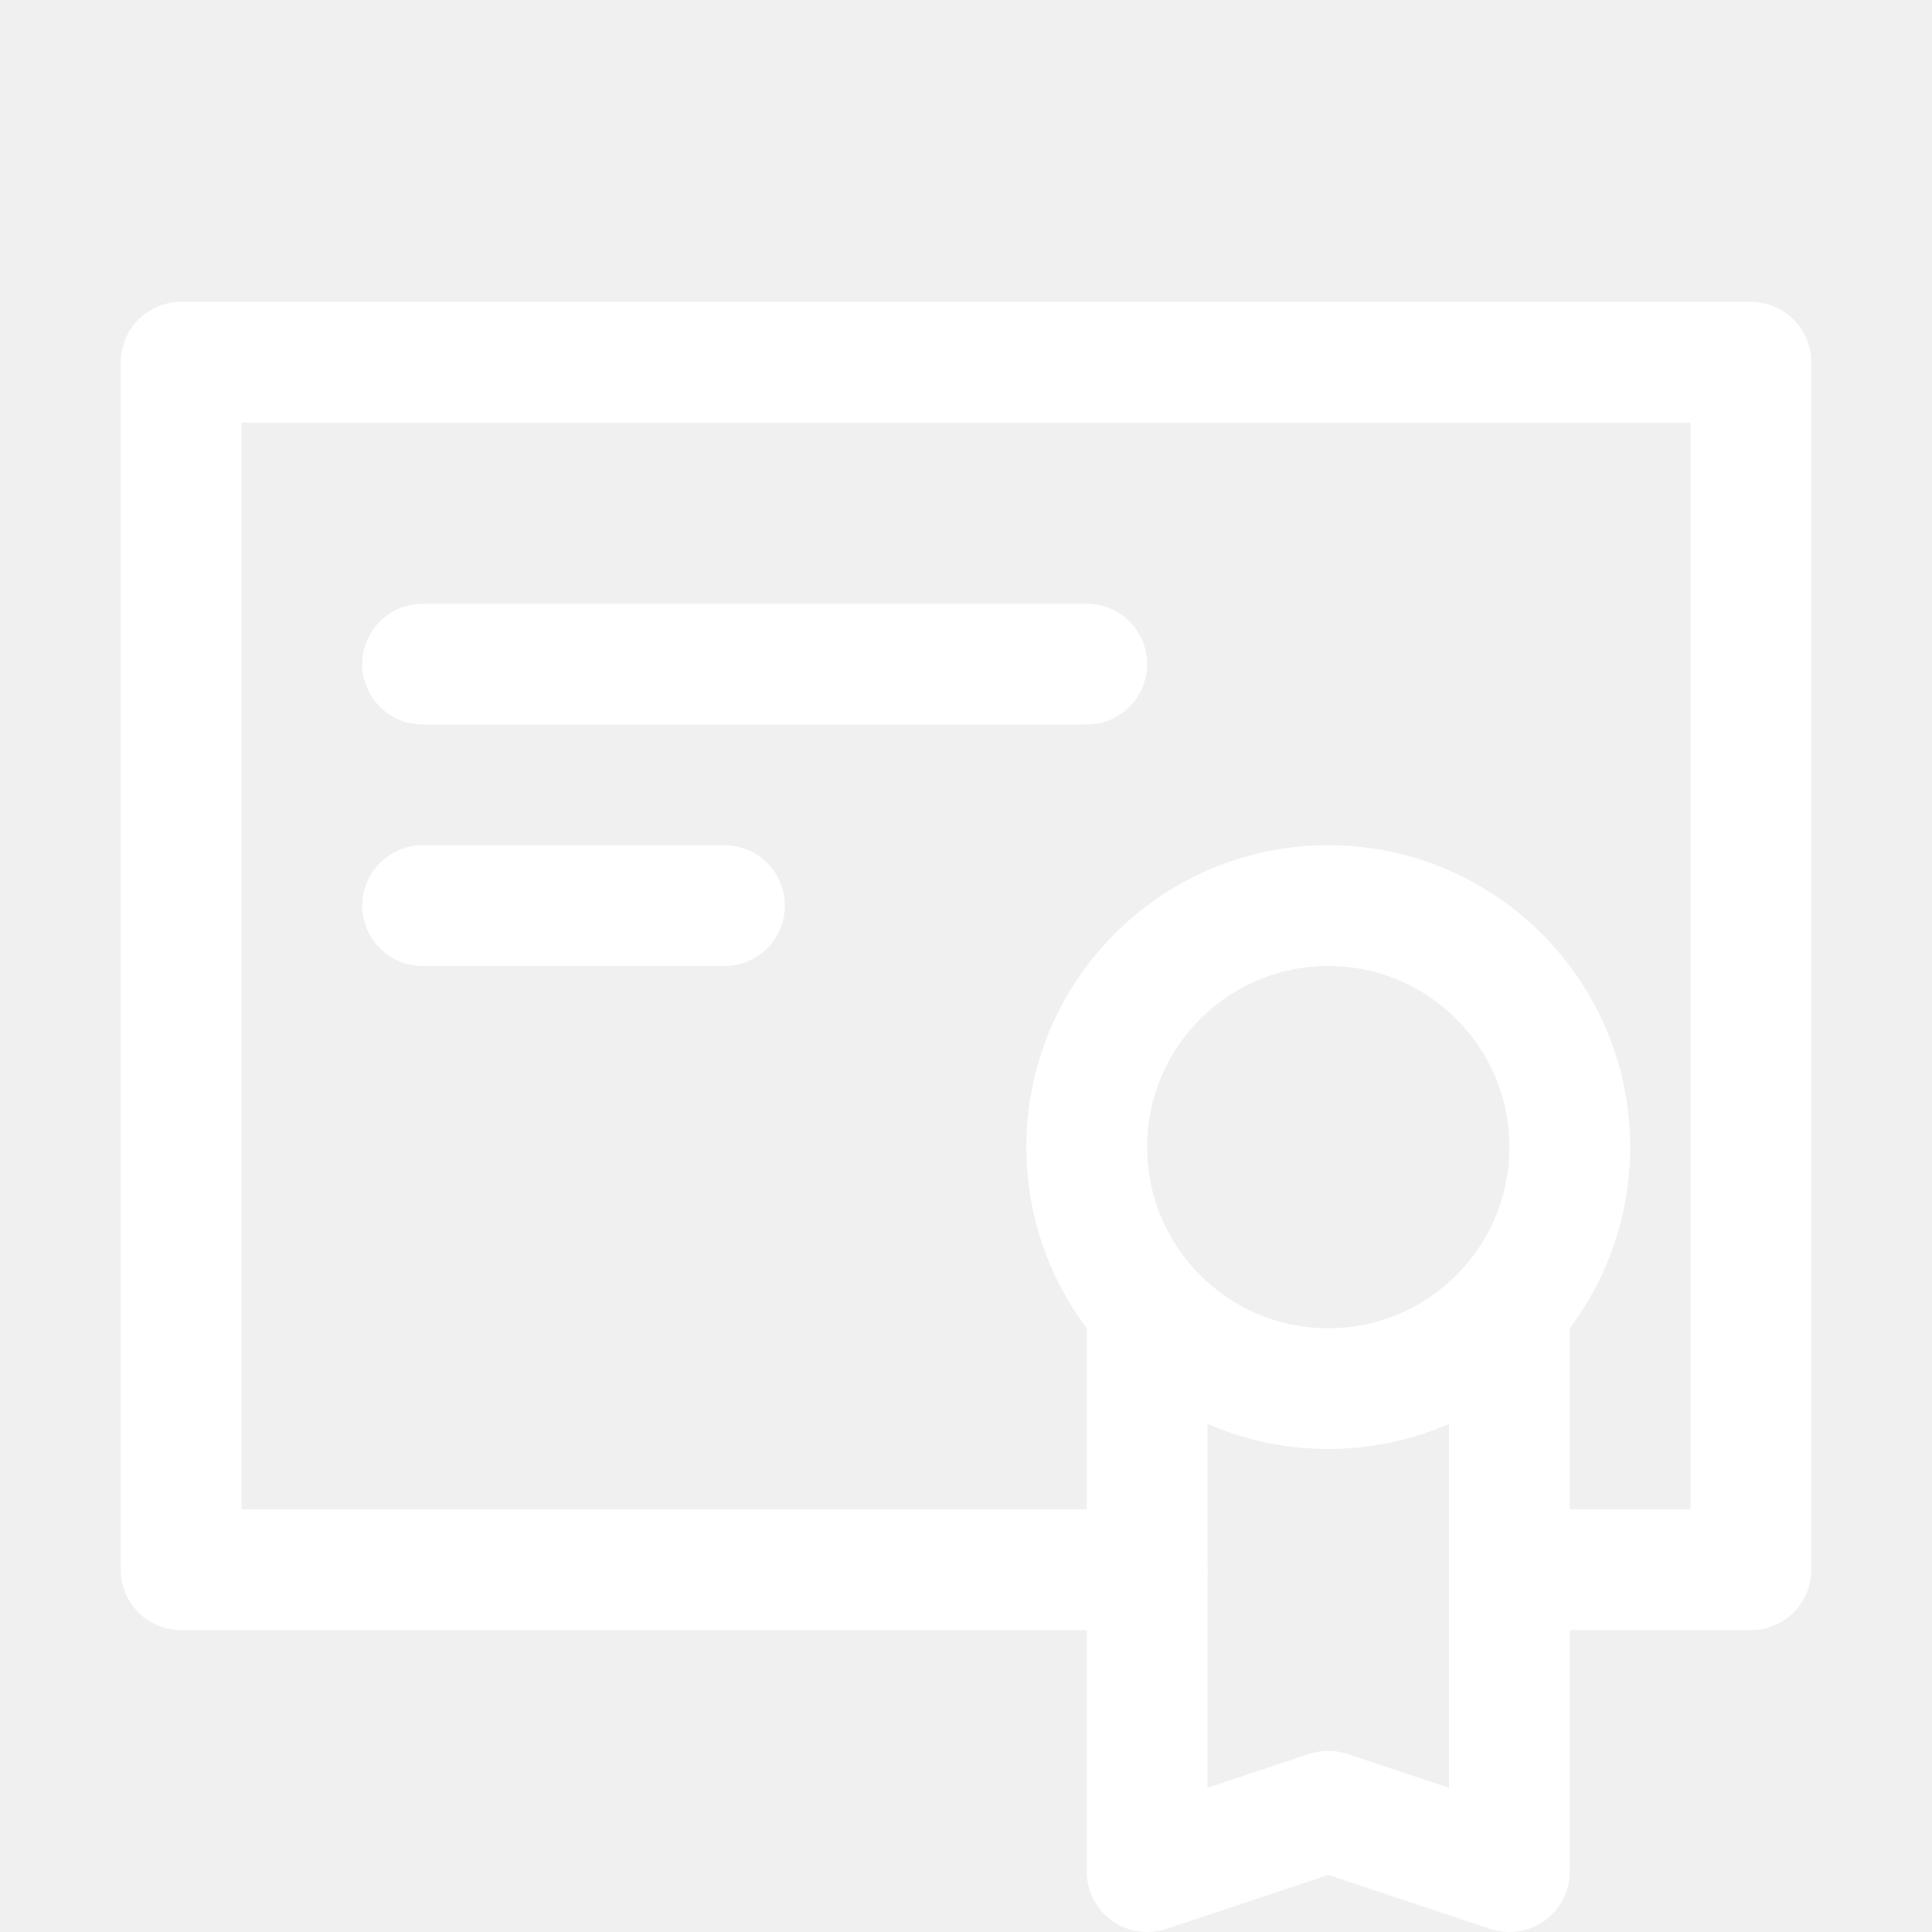
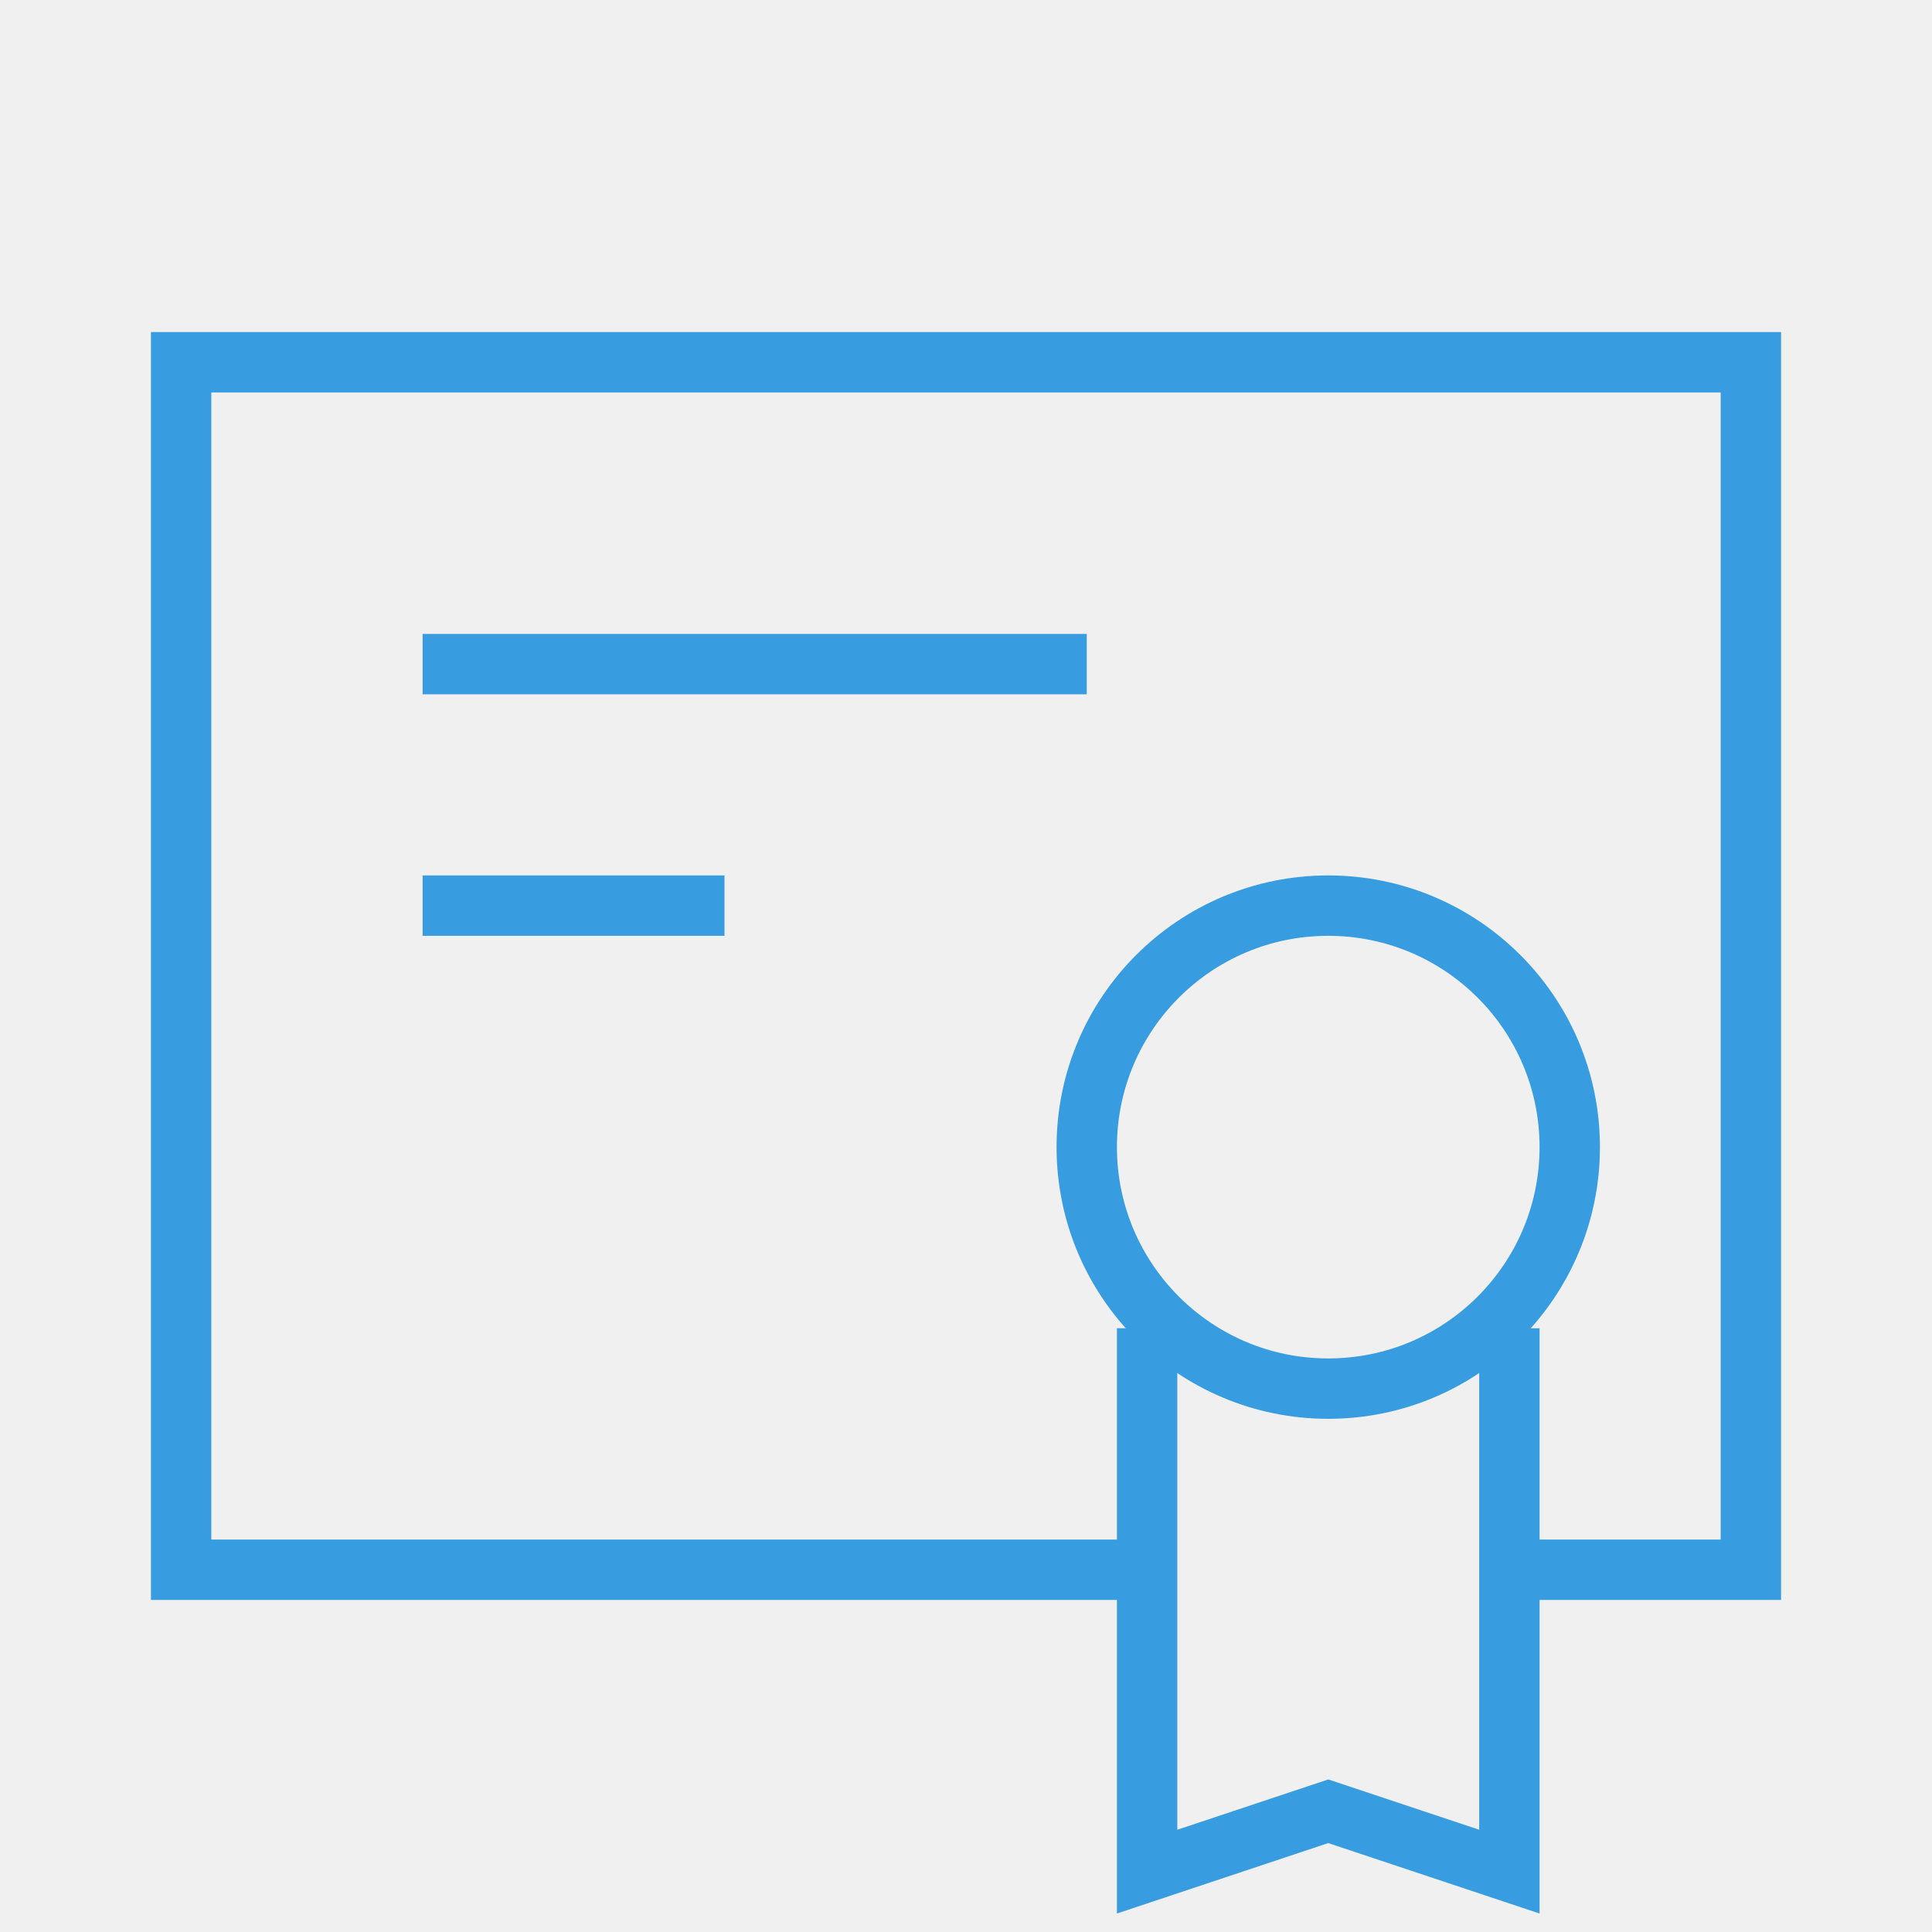
- <svg xmlns="http://www.w3.org/2000/svg" version="1.1" id="Icons" viewBox="0 0 32 32" xml:space="preserve" fill="#000000">
+ <svg xmlns="http://www.w3.org/2000/svg" version="1.1" id="Icons" stroke="#379CE0" viewBox="0 0 32 32" xml:space="preserve" fill="none">
  <g id="SVGRepo_bgCarrier" stroke-width="0" />
  <g id="SVGRepo_tracerCarrier" stroke-linecap="round" stroke-linejoin="round" />
  <g id="SVGRepo_iconCarrier">
-     <style type="text/css"> .st0{fill:none;stroke:#ffffff;stroke-width:2;stroke-linecap:round;stroke-linejoin:round;stroke-miterlimit:10;} </style>
-     <circle class="st0" cx="22" cy="19" r="4" />
-     <polyline class="st0" points="25,22 25,31 22,30 19,31 19,22 " />
-     <line class="st0" x1="7" y1="11" x2="18" y2="11" />
-     <line class="st0" x1="7" y1="15" x2="12" y2="15" />
-     <polyline class="st0" points="19,26 3,26 3,6 29,6 29,26 25,26 " />
+     <style type="text/css"> .st0{fill:none;stroke:#379CE0;stroke-width:2;stroke-linecap:round;stroke-linejoin:round;stroke-miterlimit:10;} </style>
+     <circle className="st0" cx="22" cy="19" r="4" />
+     <polyline className="st0" points="25,22 25,31 22,30 19,31 19,22 " />
+     <line className="st0" x1="7" y1="11" x2="18" y2="11" />
+     <line className="st0" x1="7" y1="15" x2="12" y2="15" />
+     <polyline className="st0" points="19,26 3,26 3,6 29,6 29,26 25,26 " />
  </g>
</svg>
